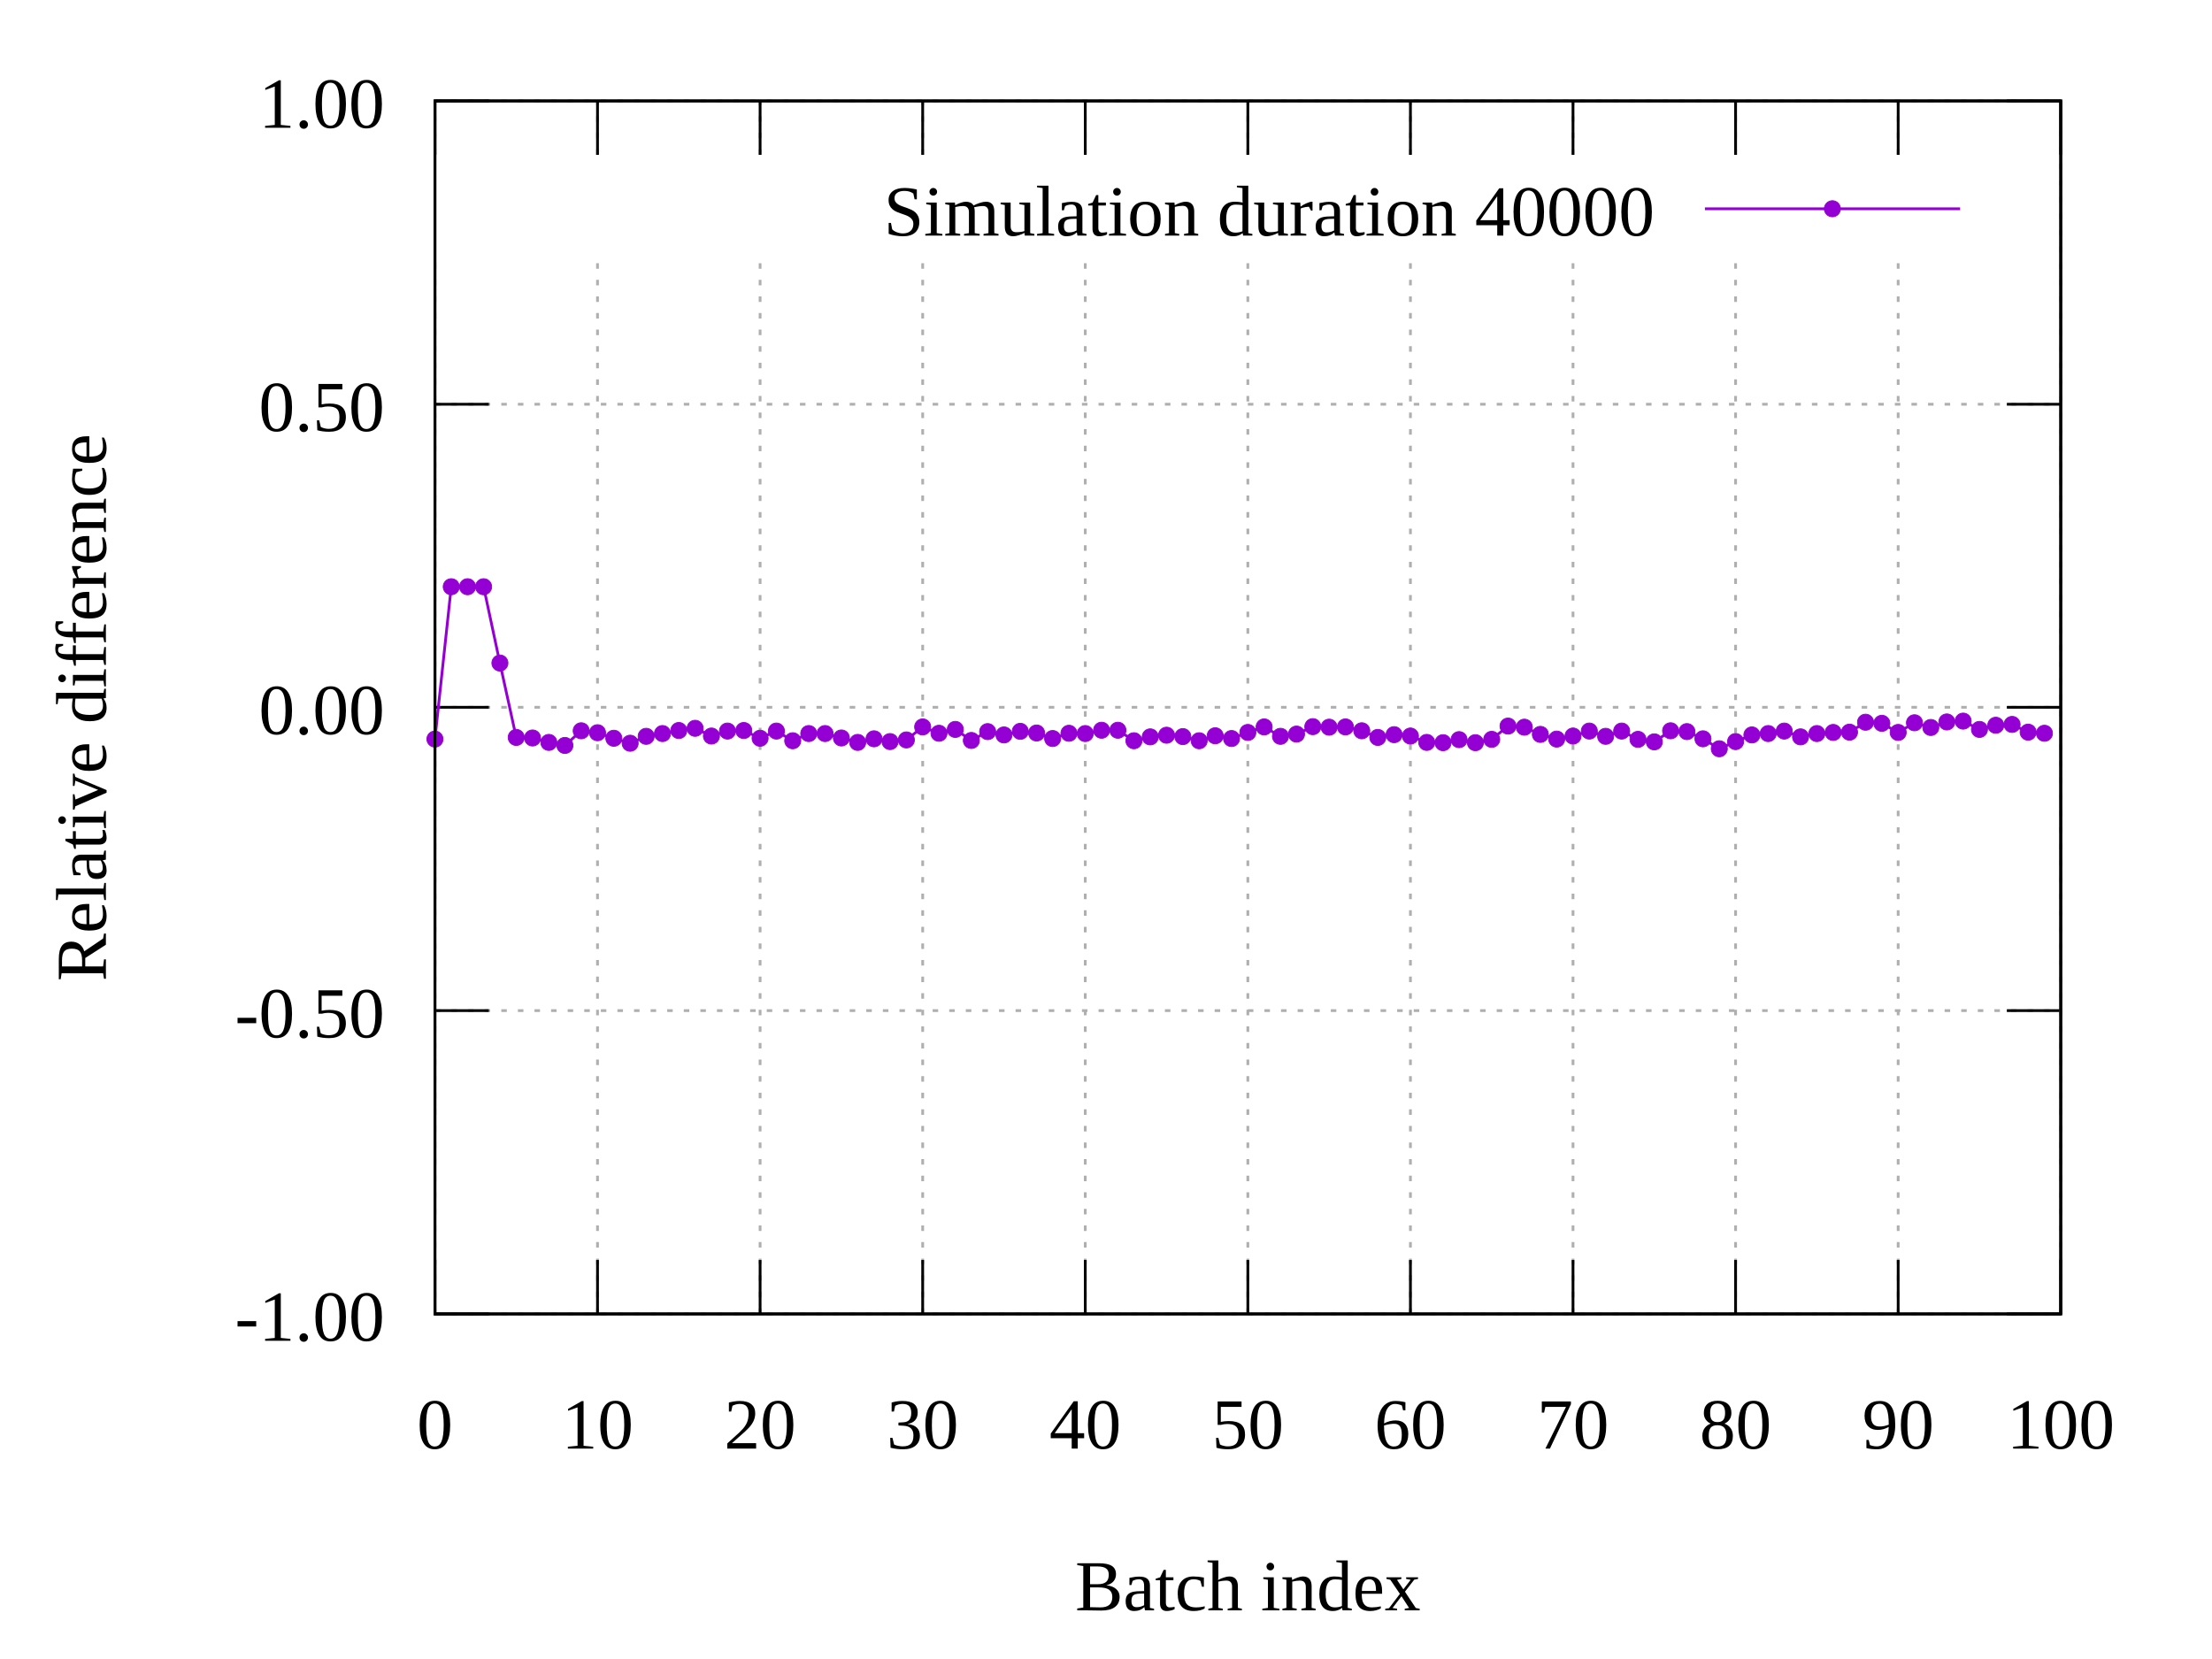
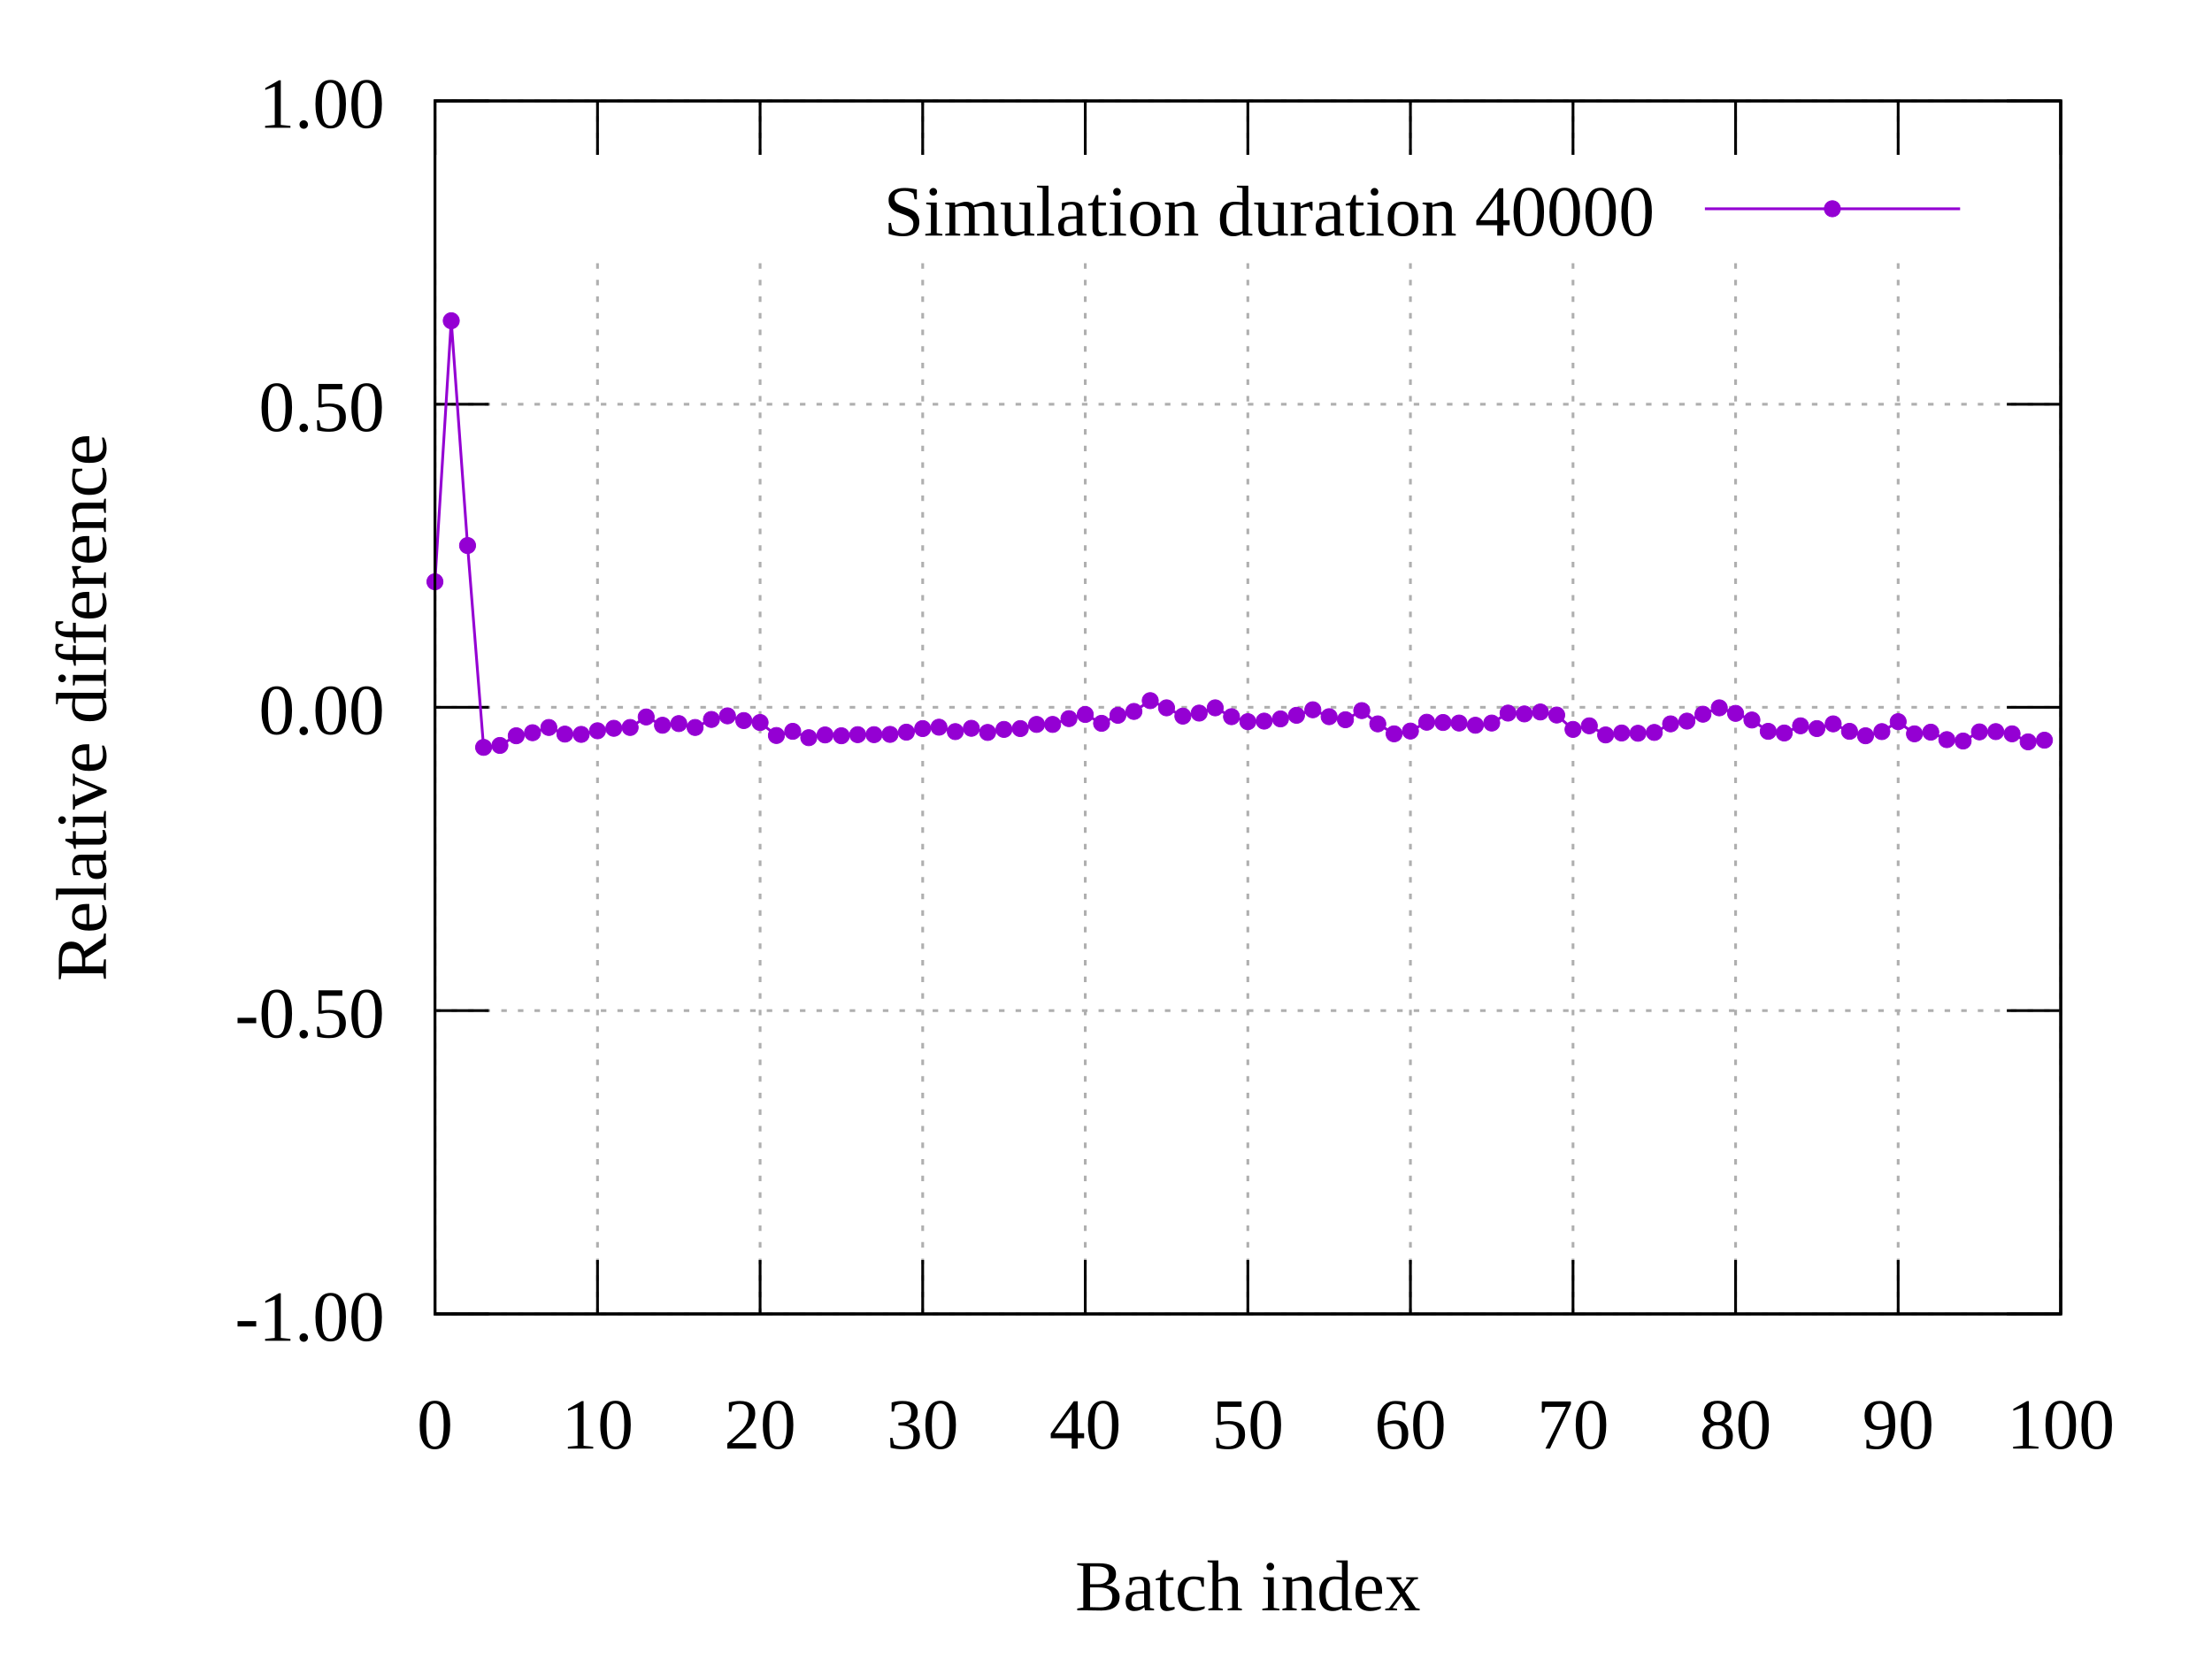
<svg xmlns="http://www.w3.org/2000/svg" xmlns:xlink="http://www.w3.org/1999/xlink" width="800" height="600" viewBox="0 0 800 600">
  <g id="gnuplot_canvas">
    <rect x="0" y="0" width="800" height="600" fill="none" />
    <defs>
      <circle id="gpDot" r="0.5" stroke-width="0.5" />
      <path id="gpPt0" stroke-width="0.103" stroke="currentColor" d="M-1,0 h2 M0,-1 v2" />
      <path id="gpPt1" stroke-width="0.103" stroke="currentColor" d="M-1,-1 L1,1 M1,-1 L-1,1" />
      <path id="gpPt2" stroke-width="0.103" stroke="currentColor" d="M-1,0 L1,0 M0,-1 L0,1 M-1,-1 L1,1 M-1,1 L1,-1" />
      <rect id="gpPt3" stroke-width="0.103" stroke="currentColor" x="-1" y="-1" width="2" height="2" />
      <rect id="gpPt4" stroke-width="0.103" stroke="currentColor" fill="currentColor" x="-1" y="-1" width="2" height="2" />
      <circle id="gpPt5" stroke-width="0.103" stroke="currentColor" cx="0" cy="0" r="1" />
      <use xlink:href="#gpPt5" id="gpPt6" fill="currentColor" stroke="none" />
      <path id="gpPt7" stroke-width="0.103" stroke="currentColor" d="M0,-1.33 L-1.33,0.67 L1.33,0.67 z" />
      <use xlink:href="#gpPt7" id="gpPt8" fill="currentColor" stroke="none" />
      <use xlink:href="#gpPt7" id="gpPt9" stroke="currentColor" transform="rotate(180)" />
      <use xlink:href="#gpPt9" id="gpPt10" fill="currentColor" stroke="none" />
      <use xlink:href="#gpPt3" id="gpPt11" stroke="currentColor" transform="rotate(45)" />
      <use xlink:href="#gpPt11" id="gpPt12" fill="currentColor" stroke="none" />
      <path id="gpPt13" stroke-width="0.103" stroke="currentColor" d="M0,1.330 L1.265,0.411 L0.782,-1.067 L-0.782,-1.076 L-1.265,0.411 z" />
      <use xlink:href="#gpPt13" id="gpPt14" fill="currentColor" stroke="none" />
      <filter id="textbox" filterUnits="objectBoundingBox" x="0" y="0" height="1" width="1">
        <feFlood flood-color="white" flood-opacity="1" result="bgnd" />
        <feComposite in="SourceGraphic" in2="bgnd" operator="atop" />
      </filter>
      <filter id="greybox" filterUnits="objectBoundingBox" x="0" y="0" height="1" width="1">
        <feFlood flood-color="lightgrey" flood-opacity="1" result="grey" />
        <feComposite in="SourceGraphic" in2="grey" operator="atop" />
      </filter>
    </defs>
    <g fill="none" color="white" stroke="currentColor" stroke-width="1.00" stroke-linecap="butt" stroke-linejoin="miter">
</g>
    <g fill="none" color="black" stroke="currentColor" stroke-width="1.00" stroke-linecap="butt" stroke-linejoin="miter">
</g>
    <g fill="none" color="gray" stroke="currentColor" stroke-width="1.00" stroke-linecap="butt" stroke-linejoin="miter">
      <path stroke="rgb(175, 175, 175)" stroke-dasharray="2,4" class="gridline" d="M157.3,475.2 L745.3,475.2  " />
    </g>
    <g fill="none" color="black" stroke="currentColor" stroke-width="1.00" stroke-linecap="butt" stroke-linejoin="miter">
      <path stroke="black" d="M157.3,475.2 L176.8,475.2 M745.3,475.2 L725.8,475.2  " />
      <g transform="translate(139.1,484.9)" stroke="none" fill="black" font-family="Times New Roman" font-size="26.00" text-anchor="end">
        <text>
          <tspan font-family="Times New Roman">-1.00</tspan>
        </text>
      </g>
    </g>
    <g fill="none" color="black" stroke="currentColor" stroke-width="1.00" stroke-linecap="butt" stroke-linejoin="miter">
</g>
    <g fill="none" color="gray" stroke="currentColor" stroke-width="1.00" stroke-linecap="butt" stroke-linejoin="miter">
      <path stroke="rgb(175, 175, 175)" stroke-dasharray="2,4" class="gridline" d="M157.3,365.5 L745.3,365.5  " />
    </g>
    <g fill="none" color="black" stroke="currentColor" stroke-width="1.00" stroke-linecap="butt" stroke-linejoin="miter">
      <path stroke="black" d="M157.3,365.5 L176.8,365.5 M745.3,365.5 L725.8,365.5  " />
      <g transform="translate(139.1,375.2)" stroke="none" fill="black" font-family="Times New Roman" font-size="26.00" text-anchor="end">
        <text>
          <tspan font-family="Times New Roman">-0.50</tspan>
        </text>
      </g>
    </g>
    <g fill="none" color="black" stroke="currentColor" stroke-width="1.00" stroke-linecap="butt" stroke-linejoin="miter">
</g>
    <g fill="none" color="gray" stroke="currentColor" stroke-width="1.00" stroke-linecap="butt" stroke-linejoin="miter">
      <path stroke="rgb(175, 175, 175)" stroke-dasharray="2,4" class="gridline" d="M157.3,255.8 L745.3,255.8  " />
    </g>
    <g fill="none" color="black" stroke="currentColor" stroke-width="1.00" stroke-linecap="butt" stroke-linejoin="miter">
      <path stroke="black" d="M157.3,255.8 L176.8,255.8 M745.3,255.8 L725.8,255.8  " />
      <g transform="translate(139.1,265.5)" stroke="none" fill="black" font-family="Times New Roman" font-size="26.00" text-anchor="end">
        <text>
          <tspan font-family="Times New Roman">0.00</tspan>
        </text>
      </g>
    </g>
    <g fill="none" color="black" stroke="currentColor" stroke-width="1.00" stroke-linecap="butt" stroke-linejoin="miter">
</g>
    <g fill="none" color="gray" stroke="currentColor" stroke-width="1.00" stroke-linecap="butt" stroke-linejoin="miter">
      <path stroke="rgb(175, 175, 175)" stroke-dasharray="2,4" class="gridline" d="M157.3,146.2 L745.3,146.2  " />
    </g>
    <g fill="none" color="black" stroke="currentColor" stroke-width="1.00" stroke-linecap="butt" stroke-linejoin="miter">
      <path stroke="black" d="M157.3,146.2 L176.8,146.2 M745.3,146.2 L725.8,146.2  " />
      <g transform="translate(139.1,155.9)" stroke="none" fill="black" font-family="Times New Roman" font-size="26.00" text-anchor="end">
        <text>
          <tspan font-family="Times New Roman">0.50</tspan>
        </text>
      </g>
    </g>
    <g fill="none" color="black" stroke="currentColor" stroke-width="1.00" stroke-linecap="butt" stroke-linejoin="miter">
</g>
    <g fill="none" color="gray" stroke="currentColor" stroke-width="1.00" stroke-linecap="butt" stroke-linejoin="miter">
      <path stroke="rgb(175, 175, 175)" stroke-dasharray="2,4" class="gridline" d="M157.3,36.5 L745.3,36.5  " />
    </g>
    <g fill="none" color="black" stroke="currentColor" stroke-width="1.00" stroke-linecap="butt" stroke-linejoin="miter">
      <path stroke="black" d="M157.3,36.5 L176.8,36.5 M745.3,36.5 L725.8,36.5  " />
      <g transform="translate(139.1,46.2)" stroke="none" fill="black" font-family="Times New Roman" font-size="26.00" text-anchor="end">
        <text>
          <tspan font-family="Times New Roman">1.00</tspan>
        </text>
      </g>
    </g>
    <g fill="none" color="black" stroke="currentColor" stroke-width="1.00" stroke-linecap="butt" stroke-linejoin="miter">
</g>
    <g fill="none" color="gray" stroke="currentColor" stroke-width="1.00" stroke-linecap="butt" stroke-linejoin="miter">
      <path stroke="rgb(175, 175, 175)" stroke-dasharray="2,4" class="gridline" d="M157.3,475.2 L157.3,95.0 M157.3,56.0 L157.3,36.5  " />
    </g>
    <g fill="none" color="black" stroke="currentColor" stroke-width="1.00" stroke-linecap="butt" stroke-linejoin="miter">
      <path stroke="black" d="M157.3,475.2 L157.3,455.7 M157.3,36.5 L157.3,56.0  " />
      <g transform="translate(157.3,523.9)" stroke="none" fill="black" font-family="Times New Roman" font-size="26.00" text-anchor="middle">
        <text>
          <tspan font-family="Times New Roman"> 0</tspan>
        </text>
      </g>
    </g>
    <g fill="none" color="black" stroke="currentColor" stroke-width="1.00" stroke-linecap="butt" stroke-linejoin="miter">
</g>
    <g fill="none" color="gray" stroke="currentColor" stroke-width="1.00" stroke-linecap="butt" stroke-linejoin="miter">
      <path stroke="rgb(175, 175, 175)" stroke-dasharray="2,4" class="gridline" d="M216.1,475.2 L216.1,95.0 M216.1,56.0 L216.1,36.5  " />
    </g>
    <g fill="none" color="black" stroke="currentColor" stroke-width="1.00" stroke-linecap="butt" stroke-linejoin="miter">
      <path stroke="black" d="M216.1,475.2 L216.1,455.7 M216.1,36.5 L216.1,56.0  " />
      <g transform="translate(216.1,523.9)" stroke="none" fill="black" font-family="Times New Roman" font-size="26.00" text-anchor="middle">
        <text>
          <tspan font-family="Times New Roman"> 10</tspan>
        </text>
      </g>
    </g>
    <g fill="none" color="black" stroke="currentColor" stroke-width="1.00" stroke-linecap="butt" stroke-linejoin="miter">
</g>
    <g fill="none" color="gray" stroke="currentColor" stroke-width="1.00" stroke-linecap="butt" stroke-linejoin="miter">
      <path stroke="rgb(175, 175, 175)" stroke-dasharray="2,4" class="gridline" d="M274.9,475.2 L274.9,95.0 M274.9,56.0 L274.9,36.5  " />
    </g>
    <g fill="none" color="black" stroke="currentColor" stroke-width="1.00" stroke-linecap="butt" stroke-linejoin="miter">
      <path stroke="black" d="M274.9,475.2 L274.9,455.7 M274.9,36.5 L274.9,56.0  " />
      <g transform="translate(274.9,523.9)" stroke="none" fill="black" font-family="Times New Roman" font-size="26.00" text-anchor="middle">
        <text>
          <tspan font-family="Times New Roman"> 20</tspan>
        </text>
      </g>
    </g>
    <g fill="none" color="black" stroke="currentColor" stroke-width="1.00" stroke-linecap="butt" stroke-linejoin="miter">
</g>
    <g fill="none" color="gray" stroke="currentColor" stroke-width="1.00" stroke-linecap="butt" stroke-linejoin="miter">
      <path stroke="rgb(175, 175, 175)" stroke-dasharray="2,4" class="gridline" d="M333.7,475.2 L333.7,95.0 M333.7,56.0 L333.7,36.5  " />
    </g>
    <g fill="none" color="black" stroke="currentColor" stroke-width="1.00" stroke-linecap="butt" stroke-linejoin="miter">
      <path stroke="black" d="M333.7,475.2 L333.7,455.7 M333.7,36.5 L333.7,56.0  " />
      <g transform="translate(333.7,523.9)" stroke="none" fill="black" font-family="Times New Roman" font-size="26.00" text-anchor="middle">
        <text>
          <tspan font-family="Times New Roman"> 30</tspan>
        </text>
      </g>
    </g>
    <g fill="none" color="black" stroke="currentColor" stroke-width="1.00" stroke-linecap="butt" stroke-linejoin="miter">
</g>
    <g fill="none" color="gray" stroke="currentColor" stroke-width="1.00" stroke-linecap="butt" stroke-linejoin="miter">
      <path stroke="rgb(175, 175, 175)" stroke-dasharray="2,4" class="gridline" d="M392.5,475.2 L392.5,95.0 M392.5,56.0 L392.5,36.5  " />
    </g>
    <g fill="none" color="black" stroke="currentColor" stroke-width="1.00" stroke-linecap="butt" stroke-linejoin="miter">
      <path stroke="black" d="M392.5,475.2 L392.5,455.7 M392.5,36.5 L392.5,56.0  " />
      <g transform="translate(392.5,523.9)" stroke="none" fill="black" font-family="Times New Roman" font-size="26.00" text-anchor="middle">
        <text>
          <tspan font-family="Times New Roman"> 40</tspan>
        </text>
      </g>
    </g>
    <g fill="none" color="black" stroke="currentColor" stroke-width="1.00" stroke-linecap="butt" stroke-linejoin="miter">
</g>
    <g fill="none" color="gray" stroke="currentColor" stroke-width="1.00" stroke-linecap="butt" stroke-linejoin="miter">
      <path stroke="rgb(175, 175, 175)" stroke-dasharray="2,4" class="gridline" d="M451.3,475.2 L451.3,95.0 M451.3,56.0 L451.3,36.5  " />
    </g>
    <g fill="none" color="black" stroke="currentColor" stroke-width="1.00" stroke-linecap="butt" stroke-linejoin="miter">
      <path stroke="black" d="M451.3,475.2 L451.3,455.7 M451.3,36.5 L451.3,56.0  " />
      <g transform="translate(451.3,523.9)" stroke="none" fill="black" font-family="Times New Roman" font-size="26.00" text-anchor="middle">
        <text>
          <tspan font-family="Times New Roman"> 50</tspan>
        </text>
      </g>
    </g>
    <g fill="none" color="black" stroke="currentColor" stroke-width="1.00" stroke-linecap="butt" stroke-linejoin="miter">
</g>
    <g fill="none" color="gray" stroke="currentColor" stroke-width="1.00" stroke-linecap="butt" stroke-linejoin="miter">
      <path stroke="rgb(175, 175, 175)" stroke-dasharray="2,4" class="gridline" d="M510.1,475.2 L510.1,95.0 M510.1,56.0 L510.1,36.5  " />
    </g>
    <g fill="none" color="black" stroke="currentColor" stroke-width="1.00" stroke-linecap="butt" stroke-linejoin="miter">
      <path stroke="black" d="M510.1,475.2 L510.1,455.7 M510.1,36.5 L510.1,56.0  " />
      <g transform="translate(510.1,523.9)" stroke="none" fill="black" font-family="Times New Roman" font-size="26.00" text-anchor="middle">
        <text>
          <tspan font-family="Times New Roman"> 60</tspan>
        </text>
      </g>
    </g>
    <g fill="none" color="black" stroke="currentColor" stroke-width="1.00" stroke-linecap="butt" stroke-linejoin="miter">
</g>
    <g fill="none" color="gray" stroke="currentColor" stroke-width="1.00" stroke-linecap="butt" stroke-linejoin="miter">
      <path stroke="rgb(175, 175, 175)" stroke-dasharray="2,4" class="gridline" d="M568.9,475.2 L568.9,95.0 M568.9,56.0 L568.9,36.5  " />
    </g>
    <g fill="none" color="black" stroke="currentColor" stroke-width="1.00" stroke-linecap="butt" stroke-linejoin="miter">
      <path stroke="black" d="M568.9,475.2 L568.9,455.7 M568.9,36.5 L568.9,56.0  " />
      <g transform="translate(568.9,523.9)" stroke="none" fill="black" font-family="Times New Roman" font-size="26.00" text-anchor="middle">
        <text>
          <tspan font-family="Times New Roman"> 70</tspan>
        </text>
      </g>
    </g>
    <g fill="none" color="black" stroke="currentColor" stroke-width="1.00" stroke-linecap="butt" stroke-linejoin="miter">
</g>
    <g fill="none" color="gray" stroke="currentColor" stroke-width="1.00" stroke-linecap="butt" stroke-linejoin="miter">
      <path stroke="rgb(175, 175, 175)" stroke-dasharray="2,4" class="gridline" d="M627.7,475.2 L627.7,95.0 M627.7,56.0 L627.7,36.5  " />
    </g>
    <g fill="none" color="black" stroke="currentColor" stroke-width="1.00" stroke-linecap="butt" stroke-linejoin="miter">
      <path stroke="black" d="M627.7,475.2 L627.7,455.7 M627.7,36.5 L627.7,56.0  " />
      <g transform="translate(627.7,523.9)" stroke="none" fill="black" font-family="Times New Roman" font-size="26.00" text-anchor="middle">
        <text>
          <tspan font-family="Times New Roman"> 80</tspan>
        </text>
      </g>
    </g>
    <g fill="none" color="black" stroke="currentColor" stroke-width="1.00" stroke-linecap="butt" stroke-linejoin="miter">
</g>
    <g fill="none" color="gray" stroke="currentColor" stroke-width="1.00" stroke-linecap="butt" stroke-linejoin="miter">
      <path stroke="rgb(175, 175, 175)" stroke-dasharray="2,4" class="gridline" d="M686.5,475.2 L686.5,95.0 M686.5,56.0 L686.5,36.5  " />
    </g>
    <g fill="none" color="black" stroke="currentColor" stroke-width="1.00" stroke-linecap="butt" stroke-linejoin="miter">
      <path stroke="black" d="M686.5,475.2 L686.5,455.7 M686.5,36.5 L686.5,56.0  " />
      <g transform="translate(686.5,523.9)" stroke="none" fill="black" font-family="Times New Roman" font-size="26.00" text-anchor="middle">
        <text>
          <tspan font-family="Times New Roman"> 90</tspan>
        </text>
      </g>
    </g>
    <g fill="none" color="black" stroke="currentColor" stroke-width="1.00" stroke-linecap="butt" stroke-linejoin="miter">
</g>
    <g fill="none" color="gray" stroke="currentColor" stroke-width="1.00" stroke-linecap="butt" stroke-linejoin="miter">
      <path stroke="rgb(175, 175, 175)" stroke-dasharray="2,4" class="gridline" d="M745.3,475.2 L745.3,36.5  " />
    </g>
    <g fill="none" color="black" stroke="currentColor" stroke-width="1.00" stroke-linecap="butt" stroke-linejoin="miter">
      <path stroke="black" d="M745.3,475.2 L745.3,455.7 M745.3,36.5 L745.3,56.0  " />
      <g transform="translate(745.3,523.9)" stroke="none" fill="black" font-family="Times New Roman" font-size="26.00" text-anchor="middle">
        <text>
          <tspan font-family="Times New Roman"> 100</tspan>
        </text>
      </g>
    </g>
    <g fill="none" color="black" stroke="currentColor" stroke-width="1.00" stroke-linecap="butt" stroke-linejoin="miter">
</g>
    <g fill="none" color="black" stroke="currentColor" stroke-width="1.00" stroke-linecap="butt" stroke-linejoin="miter">
      <path stroke="black" d="M157.3,36.5 L157.3,475.2 L745.3,475.2 L745.3,36.5 L157.3,36.5 Z  " />
    </g>
    <g fill="none" color="black" stroke="currentColor" stroke-width="1.00" stroke-linecap="butt" stroke-linejoin="miter">
      <g transform="translate(38.3,255.9) rotate(270)" stroke="none" fill="black" font-family="Times New Roman" font-size="26.00" text-anchor="middle">
        <text>
          <tspan font-family="Times New Roman">Relative difference</tspan>
        </text>
      </g>
    </g>
    <g fill="none" color="black" stroke="currentColor" stroke-width="1.00" stroke-linecap="butt" stroke-linejoin="miter">
      <g transform="translate(451.3,582.4)" stroke="none" fill="black" font-family="Times New Roman" font-size="26.00" text-anchor="middle">
        <text>
          <tspan font-family="Times New Roman">Batch index</tspan>
        </text>
      </g>
    </g>
    <g fill="none" color="black" stroke="currentColor" stroke-width="1.00" stroke-linecap="butt" stroke-linejoin="miter">
</g>
    <g id="gnuplot_plot_1">
      <g fill="none" color="black" stroke="currentColor" stroke-width="1.00" stroke-linecap="butt" stroke-linejoin="miter">
        <g transform="translate(598.4,85.2)" stroke="none" fill="black" font-family="Times New Roman" font-size="26.00" text-anchor="end">
          <text>
            <tspan font-family="Times New Roman">Simulation duration 40000</tspan>
          </text>
        </g>
      </g>
      <g fill="none" color="black" stroke="currentColor" stroke-width="1.00" stroke-linecap="butt" stroke-linejoin="miter">
-         <path stroke="rgb(148,   0, 211)" d="M616.6,75.5 L708.9,75.5 M157.3,267.3 L163.2,212.2 L169.1,212.2 L174.9,212.2 L180.8,239.8 L186.7,266.7   L192.6,266.9 L198.5,268.5 L204.3,269.6 L210.2,264.3 L216.1,265.0 L222.0,267.0 L227.9,268.8 L233.7,266.3   L239.6,265.3 L245.5,264.2 L251.4,263.4 L257.3,266.2 L263.1,264.4 L269.0,264.2 L274.9,267.0 L280.8,264.4   L286.7,267.9 L292.5,265.3 L298.4,265.3 L304.3,266.9 L310.2,268.5 L316.1,267.2 L321.9,268.2 L327.8,267.6   L333.7,262.9 L339.6,265.2 L345.5,263.8 L351.3,267.8 L357.2,264.6 L363.1,265.8 L369.0,264.5 L374.9,265.1   L380.7,267.1 L386.6,265.2 L392.5,265.3 L398.4,264.1 L404.3,264.1 L410.1,267.9 L416.0,266.5 L421.9,265.9   L427.8,266.4 L433.7,267.9 L439.5,266.1 L445.4,267.1 L451.3,264.9 L457.2,262.9 L463.1,266.3 L468.9,265.5   L474.8,262.8 L480.7,263.0 L486.6,262.9 L492.5,264.3 L498.3,266.7 L504.2,265.7 L510.1,266.2 L516.0,268.5   L521.9,268.6 L527.7,267.5 L533.6,268.6 L539.5,267.4 L545.4,262.6 L551.3,263.0 L557.1,265.6 L563.0,267.3   L568.9,266.2 L574.8,264.4 L580.7,266.3 L586.5,264.4 L592.4,267.4 L598.3,268.3 L604.2,264.3 L610.1,264.6   L615.9,267.2 L621.8,270.8 L627.7,268.2 L633.6,265.8 L639.5,265.3 L645.3,264.4 L651.2,266.5 L657.1,265.3   L663.0,264.9 L668.9,264.8 L674.7,261.2 L680.6,261.6 L686.5,264.9 L692.4,261.4 L698.3,263.1 L704.1,261.1   L710.0,260.8 L715.9,263.8 L721.8,262.3 L727.7,262.0 L733.5,264.8 L739.4,265.2  " />
-         <use xlink:href="#gpPt6" transform="translate(157.3,267.3) scale(2.92)" color="rgb(148,   0, 211)" />
-         <use xlink:href="#gpPt6" transform="translate(163.2,212.2) scale(2.92)" color="rgb(148,   0, 211)" />
-         <use xlink:href="#gpPt6" transform="translate(169.1,212.2) scale(2.92)" color="rgb(148,   0, 211)" />
-         <use xlink:href="#gpPt6" transform="translate(174.9,212.2) scale(2.92)" color="rgb(148,   0, 211)" />
-         <use xlink:href="#gpPt6" transform="translate(180.8,239.8) scale(2.92)" color="rgb(148,   0, 211)" />
-         <use xlink:href="#gpPt6" transform="translate(186.7,266.7) scale(2.92)" color="rgb(148,   0, 211)" />
-         <use xlink:href="#gpPt6" transform="translate(192.6,266.9) scale(2.92)" color="rgb(148,   0, 211)" />
-         <use xlink:href="#gpPt6" transform="translate(198.5,268.5) scale(2.92)" color="rgb(148,   0, 211)" />
-         <use xlink:href="#gpPt6" transform="translate(204.3,269.6) scale(2.92)" color="rgb(148,   0, 211)" />
-         <use xlink:href="#gpPt6" transform="translate(210.2,264.3) scale(2.92)" color="rgb(148,   0, 211)" />
-         <use xlink:href="#gpPt6" transform="translate(216.1,265.0) scale(2.92)" color="rgb(148,   0, 211)" />
-         <use xlink:href="#gpPt6" transform="translate(222.0,267.0) scale(2.92)" color="rgb(148,   0, 211)" />
-         <use xlink:href="#gpPt6" transform="translate(227.9,268.8) scale(2.92)" color="rgb(148,   0, 211)" />
-         <use xlink:href="#gpPt6" transform="translate(233.7,266.3) scale(2.92)" color="rgb(148,   0, 211)" />
-         <use xlink:href="#gpPt6" transform="translate(239.6,265.3) scale(2.92)" color="rgb(148,   0, 211)" />
-         <use xlink:href="#gpPt6" transform="translate(245.5,264.2) scale(2.92)" color="rgb(148,   0, 211)" />
-         <use xlink:href="#gpPt6" transform="translate(251.4,263.4) scale(2.92)" color="rgb(148,   0, 211)" />
-         <use xlink:href="#gpPt6" transform="translate(257.3,266.2) scale(2.92)" color="rgb(148,   0, 211)" />
-         <use xlink:href="#gpPt6" transform="translate(263.1,264.4) scale(2.92)" color="rgb(148,   0, 211)" />
-         <use xlink:href="#gpPt6" transform="translate(269.0,264.2) scale(2.92)" color="rgb(148,   0, 211)" />
-         <use xlink:href="#gpPt6" transform="translate(274.9,267.0) scale(2.92)" color="rgb(148,   0, 211)" />
-         <use xlink:href="#gpPt6" transform="translate(280.8,264.4) scale(2.92)" color="rgb(148,   0, 211)" />
-         <use xlink:href="#gpPt6" transform="translate(286.7,267.9) scale(2.92)" color="rgb(148,   0, 211)" />
-         <use xlink:href="#gpPt6" transform="translate(292.5,265.3) scale(2.92)" color="rgb(148,   0, 211)" />
-         <use xlink:href="#gpPt6" transform="translate(298.4,265.3) scale(2.92)" color="rgb(148,   0, 211)" />
-         <use xlink:href="#gpPt6" transform="translate(304.3,266.9) scale(2.92)" color="rgb(148,   0, 211)" />
-         <use xlink:href="#gpPt6" transform="translate(310.2,268.5) scale(2.92)" color="rgb(148,   0, 211)" />
-         <use xlink:href="#gpPt6" transform="translate(316.1,267.2) scale(2.92)" color="rgb(148,   0, 211)" />
-         <use xlink:href="#gpPt6" transform="translate(321.9,268.2) scale(2.92)" color="rgb(148,   0, 211)" />
-         <use xlink:href="#gpPt6" transform="translate(327.8,267.6) scale(2.92)" color="rgb(148,   0, 211)" />
-         <use xlink:href="#gpPt6" transform="translate(333.7,262.9) scale(2.92)" color="rgb(148,   0, 211)" />
-         <use xlink:href="#gpPt6" transform="translate(339.6,265.2) scale(2.92)" color="rgb(148,   0, 211)" />
-         <use xlink:href="#gpPt6" transform="translate(345.5,263.8) scale(2.92)" color="rgb(148,   0, 211)" />
-         <use xlink:href="#gpPt6" transform="translate(351.3,267.8) scale(2.92)" color="rgb(148,   0, 211)" />
-         <use xlink:href="#gpPt6" transform="translate(357.2,264.6) scale(2.92)" color="rgb(148,   0, 211)" />
-         <use xlink:href="#gpPt6" transform="translate(363.1,265.8) scale(2.92)" color="rgb(148,   0, 211)" />
-         <use xlink:href="#gpPt6" transform="translate(369.0,264.5) scale(2.92)" color="rgb(148,   0, 211)" />
-         <use xlink:href="#gpPt6" transform="translate(374.9,265.1) scale(2.92)" color="rgb(148,   0, 211)" />
-         <use xlink:href="#gpPt6" transform="translate(380.7,267.1) scale(2.92)" color="rgb(148,   0, 211)" />
-         <use xlink:href="#gpPt6" transform="translate(386.6,265.2) scale(2.92)" color="rgb(148,   0, 211)" />
-         <use xlink:href="#gpPt6" transform="translate(392.5,265.3) scale(2.92)" color="rgb(148,   0, 211)" />
-         <use xlink:href="#gpPt6" transform="translate(398.4,264.1) scale(2.92)" color="rgb(148,   0, 211)" />
-         <use xlink:href="#gpPt6" transform="translate(404.3,264.1) scale(2.92)" color="rgb(148,   0, 211)" />
-         <use xlink:href="#gpPt6" transform="translate(410.1,267.9) scale(2.92)" color="rgb(148,   0, 211)" />
-         <use xlink:href="#gpPt6" transform="translate(416.0,266.5) scale(2.92)" color="rgb(148,   0, 211)" />
-         <use xlink:href="#gpPt6" transform="translate(421.9,265.9) scale(2.92)" color="rgb(148,   0, 211)" />
-         <use xlink:href="#gpPt6" transform="translate(427.8,266.4) scale(2.92)" color="rgb(148,   0, 211)" />
-         <use xlink:href="#gpPt6" transform="translate(433.7,267.9) scale(2.92)" color="rgb(148,   0, 211)" />
-         <use xlink:href="#gpPt6" transform="translate(439.5,266.1) scale(2.92)" color="rgb(148,   0, 211)" />
-         <use xlink:href="#gpPt6" transform="translate(445.4,267.1) scale(2.92)" color="rgb(148,   0, 211)" />
-         <use xlink:href="#gpPt6" transform="translate(451.3,264.9) scale(2.92)" color="rgb(148,   0, 211)" />
-         <use xlink:href="#gpPt6" transform="translate(457.2,262.9) scale(2.92)" color="rgb(148,   0, 211)" />
-         <use xlink:href="#gpPt6" transform="translate(463.1,266.3) scale(2.92)" color="rgb(148,   0, 211)" />
-         <use xlink:href="#gpPt6" transform="translate(468.9,265.5) scale(2.92)" color="rgb(148,   0, 211)" />
-         <use xlink:href="#gpPt6" transform="translate(474.8,262.8) scale(2.92)" color="rgb(148,   0, 211)" />
-         <use xlink:href="#gpPt6" transform="translate(480.7,263.0) scale(2.92)" color="rgb(148,   0, 211)" />
-         <use xlink:href="#gpPt6" transform="translate(486.6,262.9) scale(2.92)" color="rgb(148,   0, 211)" />
-         <use xlink:href="#gpPt6" transform="translate(492.5,264.3) scale(2.92)" color="rgb(148,   0, 211)" />
-         <use xlink:href="#gpPt6" transform="translate(498.3,266.7) scale(2.92)" color="rgb(148,   0, 211)" />
-         <use xlink:href="#gpPt6" transform="translate(504.2,265.7) scale(2.92)" color="rgb(148,   0, 211)" />
-         <use xlink:href="#gpPt6" transform="translate(510.1,266.2) scale(2.92)" color="rgb(148,   0, 211)" />
-         <use xlink:href="#gpPt6" transform="translate(516.0,268.5) scale(2.92)" color="rgb(148,   0, 211)" />
-         <use xlink:href="#gpPt6" transform="translate(521.9,268.6) scale(2.92)" color="rgb(148,   0, 211)" />
-         <use xlink:href="#gpPt6" transform="translate(527.7,267.5) scale(2.92)" color="rgb(148,   0, 211)" />
-         <use xlink:href="#gpPt6" transform="translate(533.6,268.6) scale(2.92)" color="rgb(148,   0, 211)" />
-         <use xlink:href="#gpPt6" transform="translate(539.5,267.4) scale(2.92)" color="rgb(148,   0, 211)" />
-         <use xlink:href="#gpPt6" transform="translate(545.4,262.6) scale(2.92)" color="rgb(148,   0, 211)" />
-         <use xlink:href="#gpPt6" transform="translate(551.3,263.0) scale(2.92)" color="rgb(148,   0, 211)" />
-         <use xlink:href="#gpPt6" transform="translate(557.1,265.6) scale(2.92)" color="rgb(148,   0, 211)" />
-         <use xlink:href="#gpPt6" transform="translate(563.0,267.3) scale(2.92)" color="rgb(148,   0, 211)" />
-         <use xlink:href="#gpPt6" transform="translate(568.9,266.2) scale(2.92)" color="rgb(148,   0, 211)" />
-         <use xlink:href="#gpPt6" transform="translate(574.8,264.4) scale(2.92)" color="rgb(148,   0, 211)" />
-         <use xlink:href="#gpPt6" transform="translate(580.7,266.3) scale(2.92)" color="rgb(148,   0, 211)" />
-         <use xlink:href="#gpPt6" transform="translate(586.5,264.4) scale(2.92)" color="rgb(148,   0, 211)" />
-         <use xlink:href="#gpPt6" transform="translate(592.4,267.4) scale(2.92)" color="rgb(148,   0, 211)" />
-         <use xlink:href="#gpPt6" transform="translate(598.3,268.3) scale(2.92)" color="rgb(148,   0, 211)" />
-         <use xlink:href="#gpPt6" transform="translate(604.2,264.3) scale(2.92)" color="rgb(148,   0, 211)" />
-         <use xlink:href="#gpPt6" transform="translate(610.1,264.6) scale(2.92)" color="rgb(148,   0, 211)" />
-         <use xlink:href="#gpPt6" transform="translate(615.9,267.2) scale(2.92)" color="rgb(148,   0, 211)" />
-         <use xlink:href="#gpPt6" transform="translate(621.8,270.8) scale(2.92)" color="rgb(148,   0, 211)" />
-         <use xlink:href="#gpPt6" transform="translate(627.7,268.2) scale(2.92)" color="rgb(148,   0, 211)" />
-         <use xlink:href="#gpPt6" transform="translate(633.6,265.8) scale(2.92)" color="rgb(148,   0, 211)" />
-         <use xlink:href="#gpPt6" transform="translate(639.5,265.3) scale(2.92)" color="rgb(148,   0, 211)" />
-         <use xlink:href="#gpPt6" transform="translate(645.3,264.4) scale(2.92)" color="rgb(148,   0, 211)" />
-         <use xlink:href="#gpPt6" transform="translate(651.2,266.5) scale(2.92)" color="rgb(148,   0, 211)" />
-         <use xlink:href="#gpPt6" transform="translate(657.1,265.3) scale(2.92)" color="rgb(148,   0, 211)" />
-         <use xlink:href="#gpPt6" transform="translate(663.0,264.9) scale(2.92)" color="rgb(148,   0, 211)" />
-         <use xlink:href="#gpPt6" transform="translate(668.9,264.8) scale(2.92)" color="rgb(148,   0, 211)" />
-         <use xlink:href="#gpPt6" transform="translate(674.7,261.2) scale(2.92)" color="rgb(148,   0, 211)" />
-         <use xlink:href="#gpPt6" transform="translate(680.6,261.6) scale(2.92)" color="rgb(148,   0, 211)" />
-         <use xlink:href="#gpPt6" transform="translate(686.5,264.9) scale(2.92)" color="rgb(148,   0, 211)" />
-         <use xlink:href="#gpPt6" transform="translate(692.4,261.4) scale(2.92)" color="rgb(148,   0, 211)" />
-         <use xlink:href="#gpPt6" transform="translate(698.3,263.1) scale(2.92)" color="rgb(148,   0, 211)" />
-         <use xlink:href="#gpPt6" transform="translate(704.1,261.1) scale(2.92)" color="rgb(148,   0, 211)" />
-         <use xlink:href="#gpPt6" transform="translate(710.0,260.8) scale(2.92)" color="rgb(148,   0, 211)" />
-         <use xlink:href="#gpPt6" transform="translate(715.9,263.8) scale(2.92)" color="rgb(148,   0, 211)" />
-         <use xlink:href="#gpPt6" transform="translate(721.8,262.3) scale(2.92)" color="rgb(148,   0, 211)" />
-         <use xlink:href="#gpPt6" transform="translate(727.7,262.0) scale(2.92)" color="rgb(148,   0, 211)" />
-         <use xlink:href="#gpPt6" transform="translate(733.5,264.8) scale(2.92)" color="rgb(148,   0, 211)" />
-         <use xlink:href="#gpPt6" transform="translate(739.4,265.2) scale(2.92)" color="rgb(148,   0, 211)" />
+         <path stroke="rgb(148,   0, 211)" d="M616.6,75.5 L708.9,75.5 M157.3,210.4 L163.2,116.0 L169.1,197.3 L174.9,270.3 L180.8,269.6 L186.7,266.1   L192.6,265.0 L198.5,263.1 L204.3,265.5 L210.2,265.6 L216.1,264.3 L222.0,263.4 L227.9,263.1 L233.7,259.3   L239.6,262.3 L245.5,261.7 L251.4,263.1 L257.3,260.2 L263.1,258.9 L269.0,260.6 L274.9,261.3 L280.8,266.0   L286.7,264.5 L292.5,266.8 L298.4,265.8 L304.3,266.1 L310.2,265.7 L316.1,265.7 L321.9,265.6 L327.8,264.8   L333.7,263.5 L339.6,263.0 L345.5,264.6 L351.3,263.4 L357.2,264.9 L363.1,263.8 L369.0,263.5 L374.9,262.0   L380.7,262.0 L386.6,259.9 L392.5,258.4 L398.4,261.6 L404.3,258.7 L410.1,257.3 L416.0,253.4 L421.9,256.0   L427.8,259.0 L433.7,257.9 L439.5,256.0 L445.4,259.2 L451.3,261.0 L457.2,260.8 L463.1,260.0 L468.9,258.7   L474.8,256.7 L480.7,259.2 L486.6,260.3 L492.5,257.0 L498.3,261.8 L504.2,265.4 L510.1,264.4 L516.0,261.2   L521.9,261.3 L527.7,261.5 L533.6,262.3 L539.5,261.5 L545.4,257.9 L551.3,258.2 L557.1,257.5 L563.0,258.6   L568.9,263.8 L574.8,262.5 L580.7,265.8 L586.5,265.1 L592.4,265.2 L598.3,264.9 L604.2,261.8 L610.1,260.8   L615.9,258.3 L621.8,256.0 L627.7,258.0 L633.6,260.4 L639.5,264.5 L645.3,265.1 L651.2,262.5 L657.1,263.5   L663.0,261.8 L668.9,264.5 L674.7,266.1 L680.6,264.6 L686.5,261.0 L692.4,265.4 L698.3,264.8 L704.1,267.5   L710.0,268.0 L715.9,264.7 L721.8,264.6 L727.7,265.4 L733.5,268.3 L739.4,267.7  " />
+         <use xlink:href="#gpPt6" transform="translate(157.3,210.4) scale(2.92)" color="rgb(148,   0, 211)" />
+         <use xlink:href="#gpPt6" transform="translate(163.2,116.0) scale(2.92)" color="rgb(148,   0, 211)" />
+         <use xlink:href="#gpPt6" transform="translate(169.1,197.3) scale(2.92)" color="rgb(148,   0, 211)" />
+         <use xlink:href="#gpPt6" transform="translate(174.9,270.3) scale(2.92)" color="rgb(148,   0, 211)" />
+         <use xlink:href="#gpPt6" transform="translate(180.8,269.6) scale(2.92)" color="rgb(148,   0, 211)" />
+         <use xlink:href="#gpPt6" transform="translate(186.7,266.1) scale(2.92)" color="rgb(148,   0, 211)" />
+         <use xlink:href="#gpPt6" transform="translate(192.6,265.0) scale(2.92)" color="rgb(148,   0, 211)" />
+         <use xlink:href="#gpPt6" transform="translate(198.5,263.1) scale(2.92)" color="rgb(148,   0, 211)" />
+         <use xlink:href="#gpPt6" transform="translate(204.3,265.5) scale(2.92)" color="rgb(148,   0, 211)" />
+         <use xlink:href="#gpPt6" transform="translate(210.2,265.6) scale(2.92)" color="rgb(148,   0, 211)" />
+         <use xlink:href="#gpPt6" transform="translate(216.1,264.3) scale(2.92)" color="rgb(148,   0, 211)" />
+         <use xlink:href="#gpPt6" transform="translate(222.0,263.4) scale(2.92)" color="rgb(148,   0, 211)" />
+         <use xlink:href="#gpPt6" transform="translate(227.9,263.1) scale(2.92)" color="rgb(148,   0, 211)" />
+         <use xlink:href="#gpPt6" transform="translate(233.7,259.3) scale(2.92)" color="rgb(148,   0, 211)" />
+         <use xlink:href="#gpPt6" transform="translate(239.6,262.3) scale(2.92)" color="rgb(148,   0, 211)" />
+         <use xlink:href="#gpPt6" transform="translate(245.5,261.7) scale(2.92)" color="rgb(148,   0, 211)" />
+         <use xlink:href="#gpPt6" transform="translate(251.4,263.1) scale(2.92)" color="rgb(148,   0, 211)" />
+         <use xlink:href="#gpPt6" transform="translate(257.3,260.2) scale(2.92)" color="rgb(148,   0, 211)" />
+         <use xlink:href="#gpPt6" transform="translate(263.1,258.9) scale(2.92)" color="rgb(148,   0, 211)" />
+         <use xlink:href="#gpPt6" transform="translate(269.0,260.6) scale(2.92)" color="rgb(148,   0, 211)" />
+         <use xlink:href="#gpPt6" transform="translate(274.9,261.3) scale(2.92)" color="rgb(148,   0, 211)" />
+         <use xlink:href="#gpPt6" transform="translate(280.8,266.0) scale(2.92)" color="rgb(148,   0, 211)" />
+         <use xlink:href="#gpPt6" transform="translate(286.7,264.5) scale(2.92)" color="rgb(148,   0, 211)" />
+         <use xlink:href="#gpPt6" transform="translate(292.5,266.8) scale(2.92)" color="rgb(148,   0, 211)" />
+         <use xlink:href="#gpPt6" transform="translate(298.4,265.8) scale(2.92)" color="rgb(148,   0, 211)" />
+         <use xlink:href="#gpPt6" transform="translate(304.3,266.1) scale(2.92)" color="rgb(148,   0, 211)" />
+         <use xlink:href="#gpPt6" transform="translate(310.2,265.7) scale(2.92)" color="rgb(148,   0, 211)" />
+         <use xlink:href="#gpPt6" transform="translate(316.1,265.7) scale(2.92)" color="rgb(148,   0, 211)" />
+         <use xlink:href="#gpPt6" transform="translate(321.9,265.6) scale(2.92)" color="rgb(148,   0, 211)" />
+         <use xlink:href="#gpPt6" transform="translate(327.8,264.8) scale(2.92)" color="rgb(148,   0, 211)" />
+         <use xlink:href="#gpPt6" transform="translate(333.7,263.5) scale(2.92)" color="rgb(148,   0, 211)" />
+         <use xlink:href="#gpPt6" transform="translate(339.6,263.0) scale(2.92)" color="rgb(148,   0, 211)" />
+         <use xlink:href="#gpPt6" transform="translate(345.5,264.6) scale(2.92)" color="rgb(148,   0, 211)" />
+         <use xlink:href="#gpPt6" transform="translate(351.3,263.4) scale(2.92)" color="rgb(148,   0, 211)" />
+         <use xlink:href="#gpPt6" transform="translate(357.2,264.9) scale(2.92)" color="rgb(148,   0, 211)" />
+         <use xlink:href="#gpPt6" transform="translate(363.1,263.8) scale(2.92)" color="rgb(148,   0, 211)" />
+         <use xlink:href="#gpPt6" transform="translate(369.0,263.5) scale(2.92)" color="rgb(148,   0, 211)" />
+         <use xlink:href="#gpPt6" transform="translate(374.9,262.0) scale(2.92)" color="rgb(148,   0, 211)" />
+         <use xlink:href="#gpPt6" transform="translate(380.7,262.0) scale(2.92)" color="rgb(148,   0, 211)" />
+         <use xlink:href="#gpPt6" transform="translate(386.6,259.9) scale(2.92)" color="rgb(148,   0, 211)" />
+         <use xlink:href="#gpPt6" transform="translate(392.5,258.4) scale(2.92)" color="rgb(148,   0, 211)" />
+         <use xlink:href="#gpPt6" transform="translate(398.4,261.6) scale(2.92)" color="rgb(148,   0, 211)" />
+         <use xlink:href="#gpPt6" transform="translate(404.3,258.7) scale(2.92)" color="rgb(148,   0, 211)" />
+         <use xlink:href="#gpPt6" transform="translate(410.1,257.3) scale(2.92)" color="rgb(148,   0, 211)" />
+         <use xlink:href="#gpPt6" transform="translate(416.0,253.4) scale(2.92)" color="rgb(148,   0, 211)" />
+         <use xlink:href="#gpPt6" transform="translate(421.9,256.0) scale(2.92)" color="rgb(148,   0, 211)" />
+         <use xlink:href="#gpPt6" transform="translate(427.8,259.0) scale(2.92)" color="rgb(148,   0, 211)" />
+         <use xlink:href="#gpPt6" transform="translate(433.7,257.9) scale(2.92)" color="rgb(148,   0, 211)" />
+         <use xlink:href="#gpPt6" transform="translate(439.5,256.0) scale(2.92)" color="rgb(148,   0, 211)" />
+         <use xlink:href="#gpPt6" transform="translate(445.4,259.2) scale(2.92)" color="rgb(148,   0, 211)" />
+         <use xlink:href="#gpPt6" transform="translate(451.3,261.0) scale(2.92)" color="rgb(148,   0, 211)" />
+         <use xlink:href="#gpPt6" transform="translate(457.2,260.8) scale(2.92)" color="rgb(148,   0, 211)" />
+         <use xlink:href="#gpPt6" transform="translate(463.1,260.0) scale(2.92)" color="rgb(148,   0, 211)" />
+         <use xlink:href="#gpPt6" transform="translate(468.9,258.7) scale(2.92)" color="rgb(148,   0, 211)" />
+         <use xlink:href="#gpPt6" transform="translate(474.8,256.7) scale(2.92)" color="rgb(148,   0, 211)" />
+         <use xlink:href="#gpPt6" transform="translate(480.7,259.2) scale(2.92)" color="rgb(148,   0, 211)" />
+         <use xlink:href="#gpPt6" transform="translate(486.6,260.3) scale(2.92)" color="rgb(148,   0, 211)" />
+         <use xlink:href="#gpPt6" transform="translate(492.5,257.0) scale(2.92)" color="rgb(148,   0, 211)" />
+         <use xlink:href="#gpPt6" transform="translate(498.3,261.8) scale(2.92)" color="rgb(148,   0, 211)" />
+         <use xlink:href="#gpPt6" transform="translate(504.2,265.4) scale(2.92)" color="rgb(148,   0, 211)" />
+         <use xlink:href="#gpPt6" transform="translate(510.1,264.4) scale(2.92)" color="rgb(148,   0, 211)" />
+         <use xlink:href="#gpPt6" transform="translate(516.0,261.2) scale(2.92)" color="rgb(148,   0, 211)" />
+         <use xlink:href="#gpPt6" transform="translate(521.9,261.3) scale(2.92)" color="rgb(148,   0, 211)" />
+         <use xlink:href="#gpPt6" transform="translate(527.7,261.5) scale(2.92)" color="rgb(148,   0, 211)" />
+         <use xlink:href="#gpPt6" transform="translate(533.6,262.3) scale(2.92)" color="rgb(148,   0, 211)" />
+         <use xlink:href="#gpPt6" transform="translate(539.5,261.5) scale(2.92)" color="rgb(148,   0, 211)" />
+         <use xlink:href="#gpPt6" transform="translate(545.4,257.9) scale(2.92)" color="rgb(148,   0, 211)" />
+         <use xlink:href="#gpPt6" transform="translate(551.3,258.2) scale(2.92)" color="rgb(148,   0, 211)" />
+         <use xlink:href="#gpPt6" transform="translate(557.1,257.5) scale(2.92)" color="rgb(148,   0, 211)" />
+         <use xlink:href="#gpPt6" transform="translate(563.0,258.6) scale(2.92)" color="rgb(148,   0, 211)" />
+         <use xlink:href="#gpPt6" transform="translate(568.9,263.8) scale(2.92)" color="rgb(148,   0, 211)" />
+         <use xlink:href="#gpPt6" transform="translate(574.8,262.5) scale(2.92)" color="rgb(148,   0, 211)" />
+         <use xlink:href="#gpPt6" transform="translate(580.7,265.8) scale(2.92)" color="rgb(148,   0, 211)" />
+         <use xlink:href="#gpPt6" transform="translate(586.5,265.1) scale(2.92)" color="rgb(148,   0, 211)" />
+         <use xlink:href="#gpPt6" transform="translate(592.4,265.2) scale(2.92)" color="rgb(148,   0, 211)" />
+         <use xlink:href="#gpPt6" transform="translate(598.3,264.9) scale(2.92)" color="rgb(148,   0, 211)" />
+         <use xlink:href="#gpPt6" transform="translate(604.2,261.8) scale(2.92)" color="rgb(148,   0, 211)" />
+         <use xlink:href="#gpPt6" transform="translate(610.1,260.8) scale(2.92)" color="rgb(148,   0, 211)" />
+         <use xlink:href="#gpPt6" transform="translate(615.9,258.3) scale(2.92)" color="rgb(148,   0, 211)" />
+         <use xlink:href="#gpPt6" transform="translate(621.8,256.0) scale(2.92)" color="rgb(148,   0, 211)" />
+         <use xlink:href="#gpPt6" transform="translate(627.7,258.0) scale(2.92)" color="rgb(148,   0, 211)" />
+         <use xlink:href="#gpPt6" transform="translate(633.6,260.4) scale(2.92)" color="rgb(148,   0, 211)" />
+         <use xlink:href="#gpPt6" transform="translate(639.5,264.5) scale(2.92)" color="rgb(148,   0, 211)" />
+         <use xlink:href="#gpPt6" transform="translate(645.3,265.1) scale(2.92)" color="rgb(148,   0, 211)" />
+         <use xlink:href="#gpPt6" transform="translate(651.2,262.5) scale(2.92)" color="rgb(148,   0, 211)" />
+         <use xlink:href="#gpPt6" transform="translate(657.1,263.5) scale(2.92)" color="rgb(148,   0, 211)" />
+         <use xlink:href="#gpPt6" transform="translate(663.0,261.8) scale(2.92)" color="rgb(148,   0, 211)" />
+         <use xlink:href="#gpPt6" transform="translate(668.9,264.5) scale(2.92)" color="rgb(148,   0, 211)" />
+         <use xlink:href="#gpPt6" transform="translate(674.7,266.1) scale(2.92)" color="rgb(148,   0, 211)" />
+         <use xlink:href="#gpPt6" transform="translate(680.6,264.6) scale(2.92)" color="rgb(148,   0, 211)" />
+         <use xlink:href="#gpPt6" transform="translate(686.5,261.0) scale(2.92)" color="rgb(148,   0, 211)" />
+         <use xlink:href="#gpPt6" transform="translate(692.4,265.4) scale(2.92)" color="rgb(148,   0, 211)" />
+         <use xlink:href="#gpPt6" transform="translate(698.3,264.8) scale(2.92)" color="rgb(148,   0, 211)" />
+         <use xlink:href="#gpPt6" transform="translate(704.1,267.5) scale(2.92)" color="rgb(148,   0, 211)" />
+         <use xlink:href="#gpPt6" transform="translate(710.0,268.0) scale(2.92)" color="rgb(148,   0, 211)" />
+         <use xlink:href="#gpPt6" transform="translate(715.9,264.7) scale(2.92)" color="rgb(148,   0, 211)" />
+         <use xlink:href="#gpPt6" transform="translate(721.8,264.6) scale(2.92)" color="rgb(148,   0, 211)" />
+         <use xlink:href="#gpPt6" transform="translate(727.7,265.4) scale(2.92)" color="rgb(148,   0, 211)" />
+         <use xlink:href="#gpPt6" transform="translate(733.5,268.3) scale(2.92)" color="rgb(148,   0, 211)" />
+         <use xlink:href="#gpPt6" transform="translate(739.4,267.7) scale(2.92)" color="rgb(148,   0, 211)" />
        <use xlink:href="#gpPt6" transform="translate(662.7,75.5) scale(2.92)" color="rgb(148,   0, 211)" />
      </g>
    </g>
    <g fill="none" color="white" stroke="rgb(148,   0, 211)" stroke-width="2.00" stroke-linecap="butt" stroke-linejoin="miter">
</g>
    <g fill="none" color="black" stroke="currentColor" stroke-width="2.00" stroke-linecap="butt" stroke-linejoin="miter">
</g>
    <g fill="none" color="black" stroke="black" stroke-width="1.00" stroke-linecap="butt" stroke-linejoin="miter">
</g>
    <g fill="none" color="black" stroke="currentColor" stroke-width="1.00" stroke-linecap="butt" stroke-linejoin="miter">
      <path stroke="black" d="M157.3,36.5 L157.3,475.2 L745.3,475.2 L745.3,36.5 L157.3,36.5 Z  " />
    </g>
    <g fill="none" color="black" stroke="currentColor" stroke-width="1.00" stroke-linecap="butt" stroke-linejoin="miter">
</g>
  </g>
</svg>
